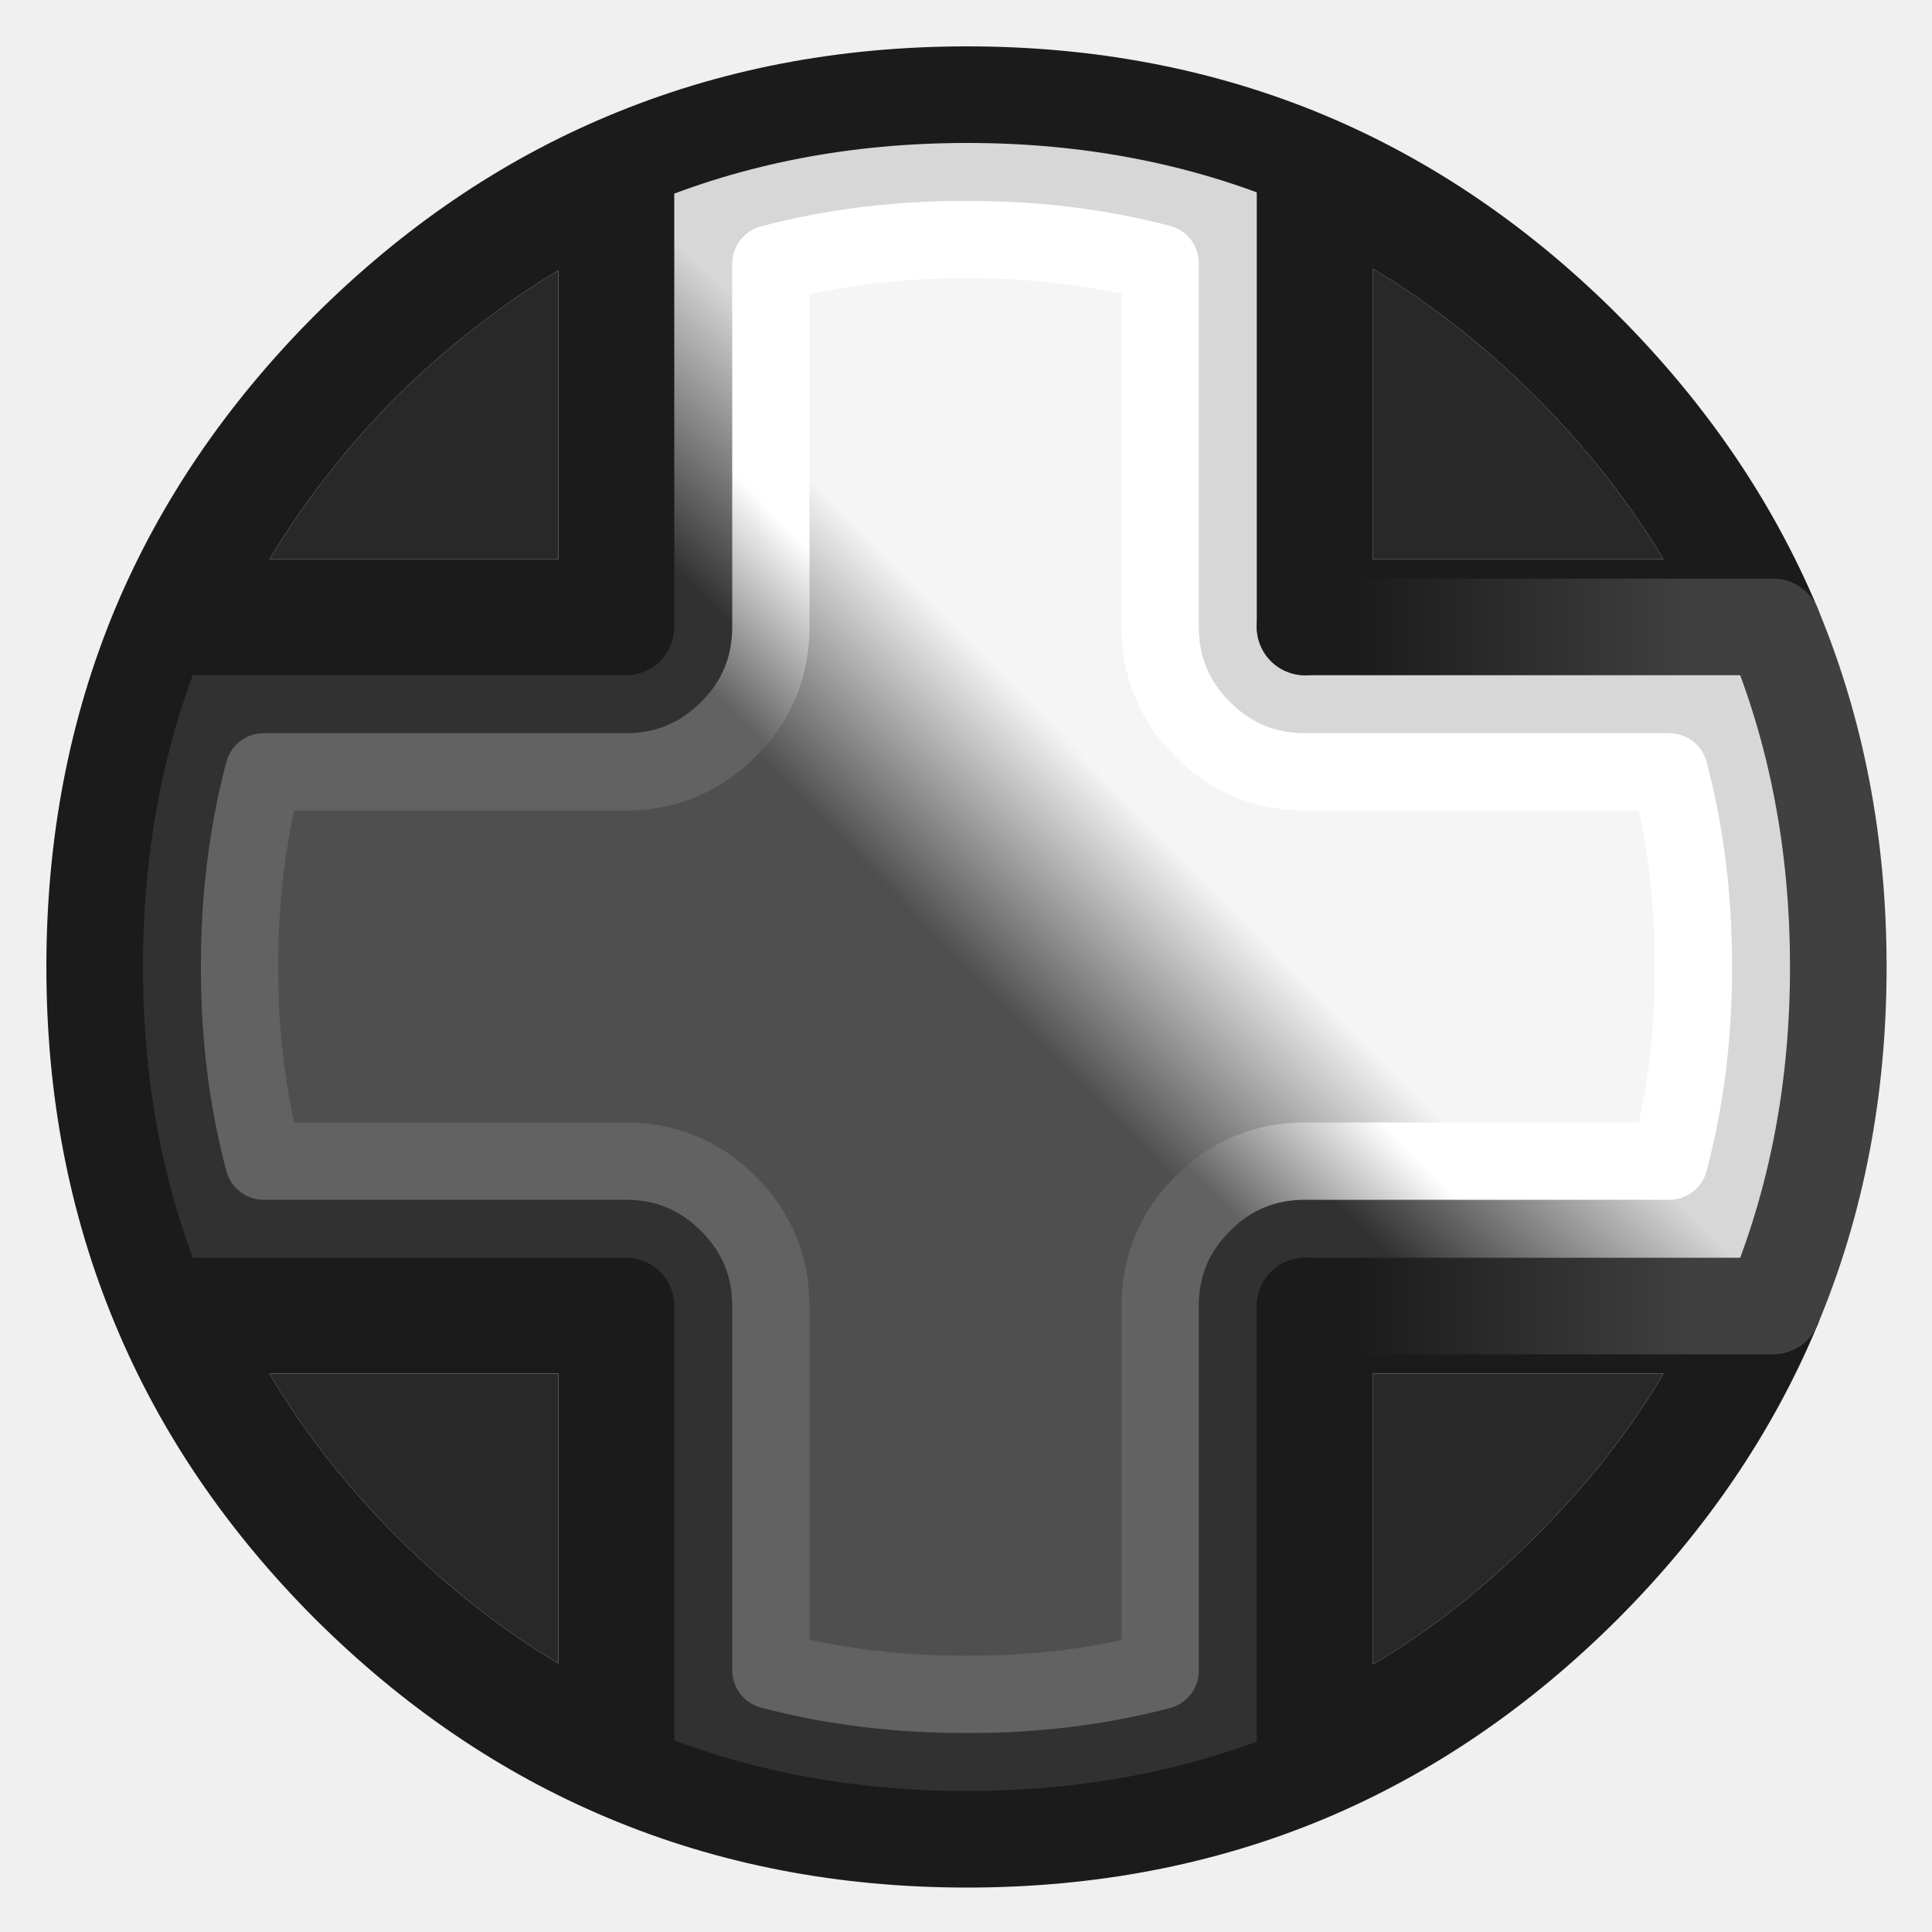
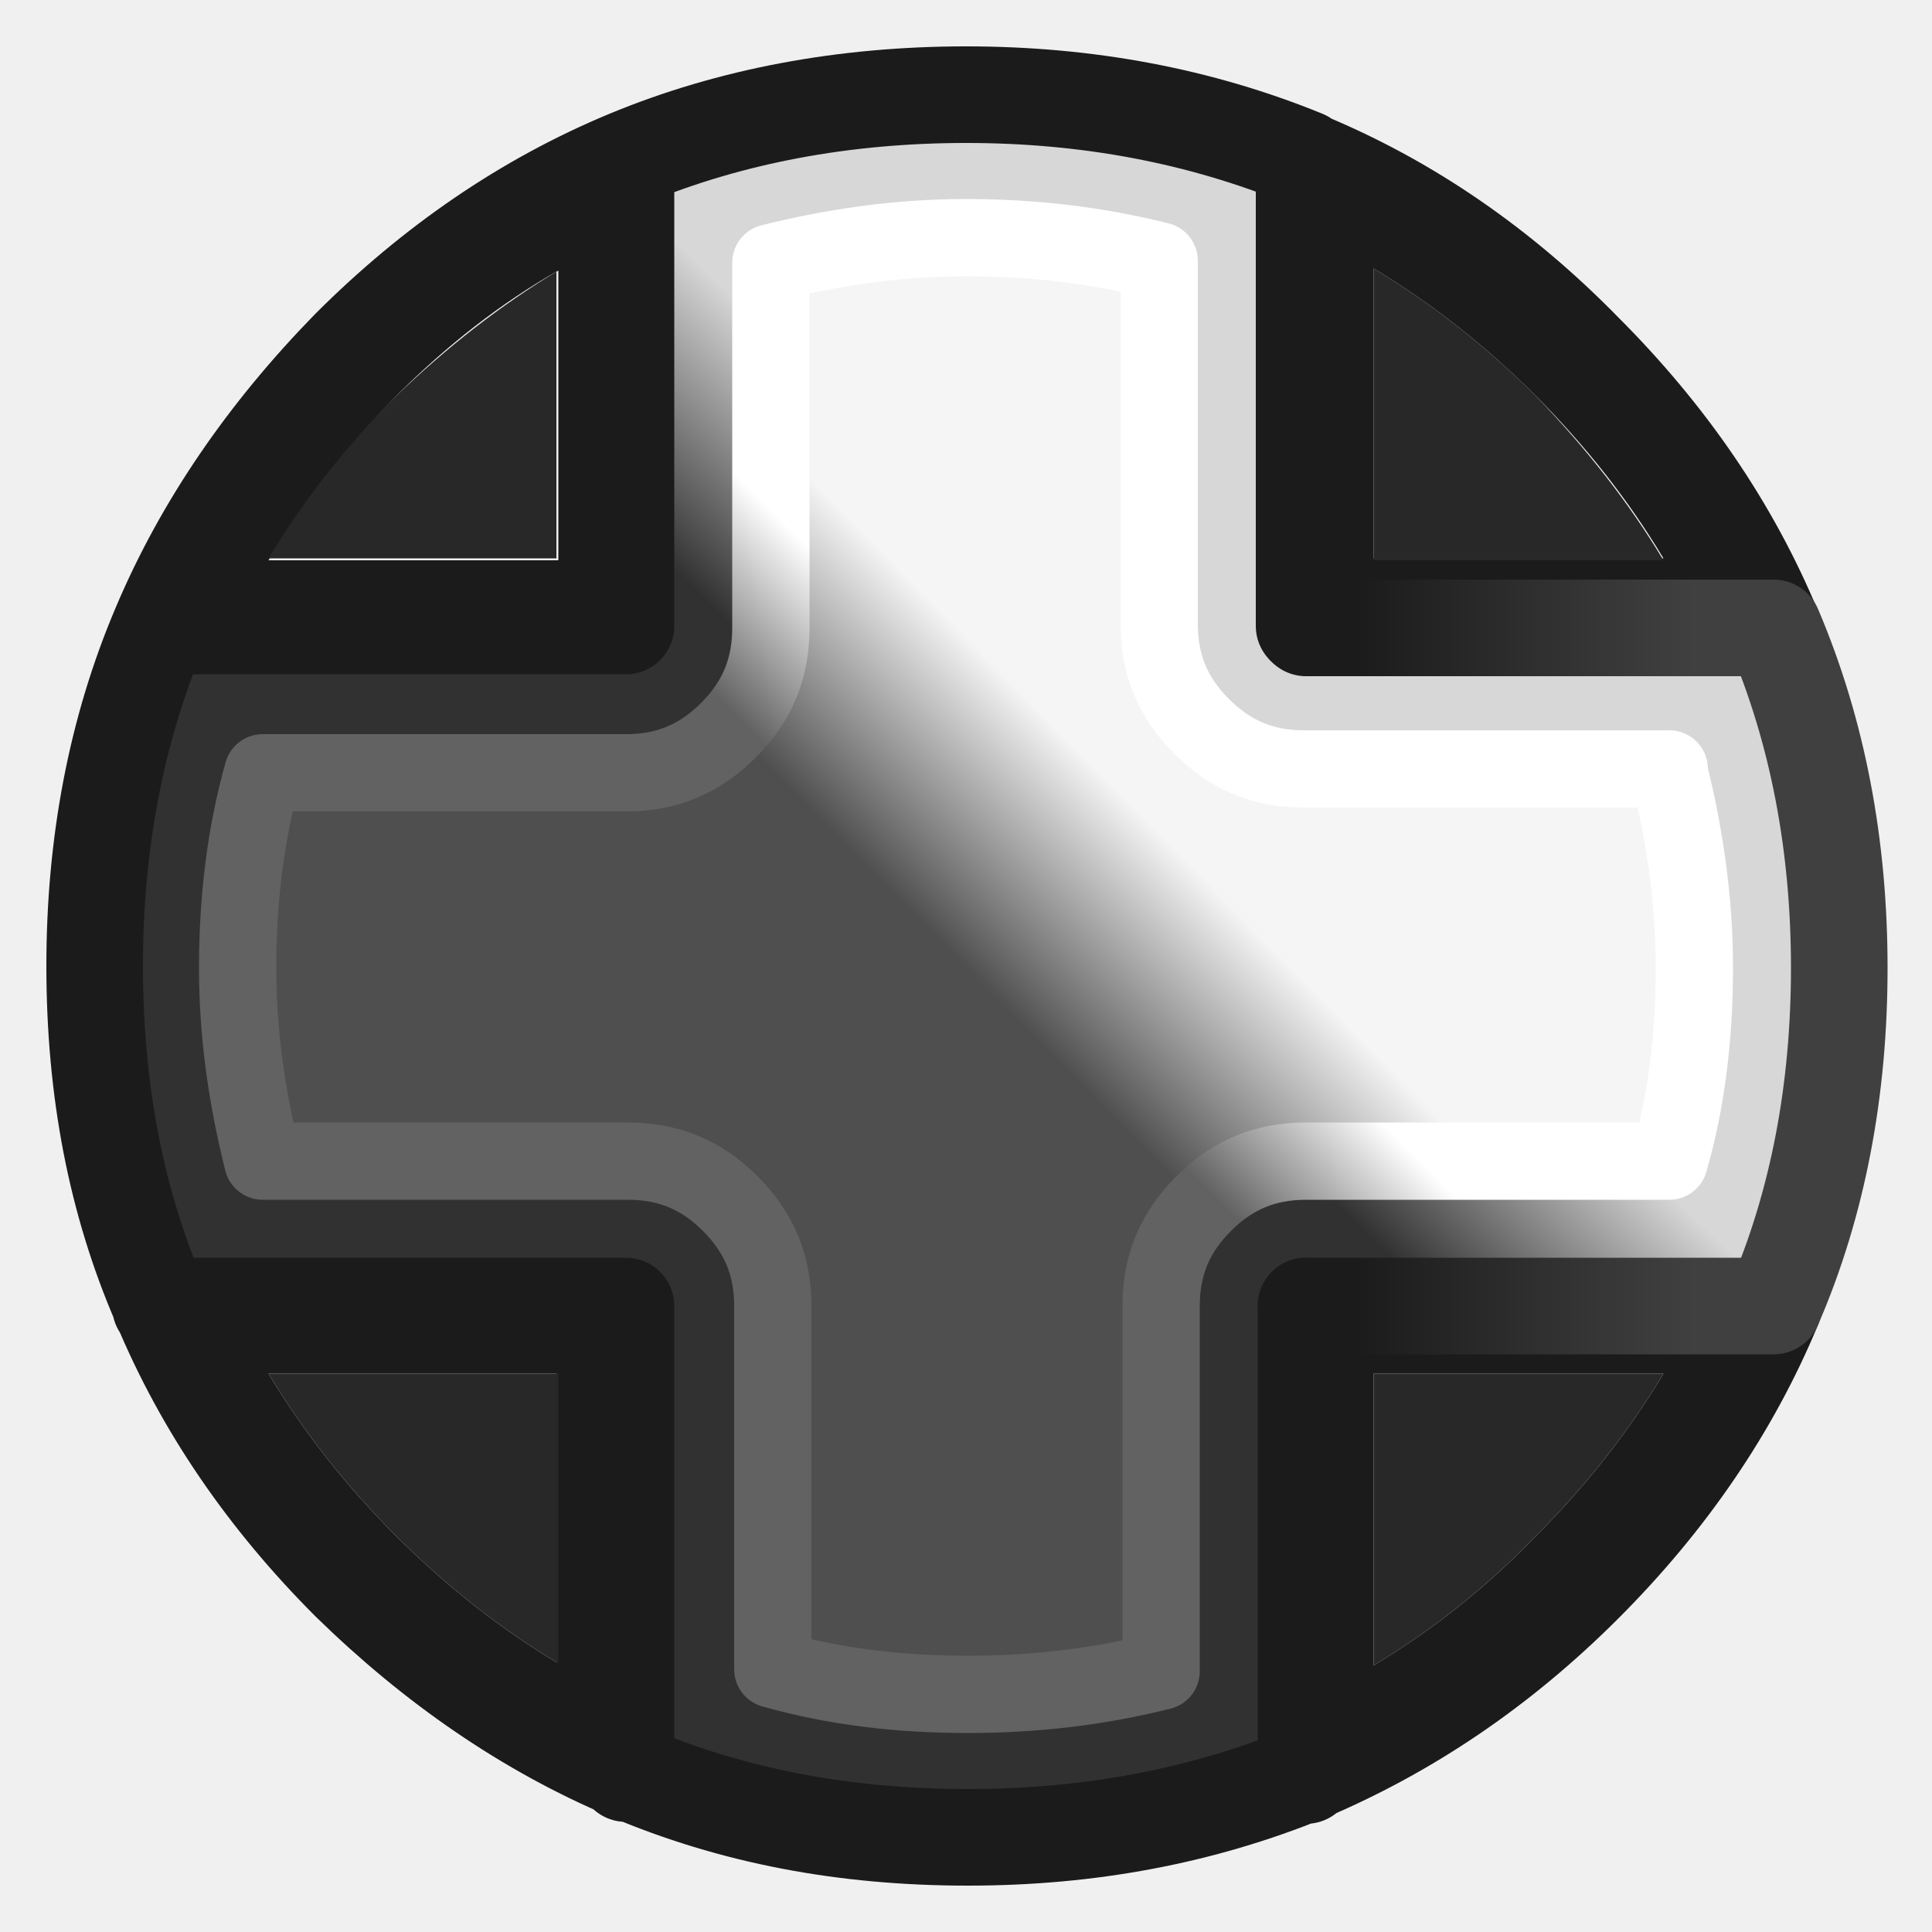
- <svg xmlns="http://www.w3.org/2000/svg" xmlns:xlink="http://www.w3.org/1999/xlink" version="1.1" x="0px" y="0px" viewBox="0 0 100 100">
-   <defs>
-     <linearGradient id="Gradient_1" gradientUnits="userSpaceOnUse" x1="65.113" y1="58.5" x2="73.688" y2="49.55" spreadMethod="pad">
-       <stop offset="0%" stop-color="#313131" />
-       <stop offset="100%" stop-color="#D7D7D7" />
-     </linearGradient>
-     <linearGradient id="Gradient_2" gradientUnits="userSpaceOnUse" x1="58.35" y1="58.6" x2="66.95" y2="50.15" spreadMethod="pad">
-       <stop offset="0%" stop-color="#4F4F4F" />
-       <stop offset="100%" stop-color="#F5F5F5" />
-     </linearGradient>
-     <linearGradient id="Gradient_3" gradientUnits="userSpaceOnUse" x1="61.912" y1="61" x2="68.188" y2="54.75" spreadMethod="pad">
-       <stop offset="0%" stop-color="#626262" />
-       <stop offset="100%" stop-color="#FFFFFF" />
-     </linearGradient>
-     <linearGradient id="Gradient_4" gradientUnits="userSpaceOnUse" x1="70.1" y1="54.4" x2="87.7" y2="54.4" spreadMethod="pad">
-       <stop offset="0%" stop-color="#1B1B1B" />
-       <stop offset="100%" stop-color="#404040" />
-     </linearGradient>
-     <g id="Layer1_0_FILL">
-       <path fill="#1B1B1B" stroke="none" d=" M 32.4 67.6 L 8.25 67.6 Q 11.552 75.478 18.05 82 24.561 88.486 32.4 91.75 L 32.4 67.6 M 28.9 86.1 Q 24.452 83.439 20.5 79.5 16.595 75.58 13.95 71.1 L 28.9 71.1 28.9 86.1 M 32.4 8.3 Q 24.561 11.614 18.05 18.1 11.573 24.602 8.25 32.45 L 32.4 32.45 32.4 8.3 M 20.5 20.55 Q 24.452 16.661 28.9 14 L 28.9 28.95 13.95 28.95 Q 16.615 24.498 20.5 20.55 M 82 82 Q 88.498 75.478 91.75 67.6 L 67.55 67.6 67.55 91.85 Q 75.457 88.543 82 82 M 71.05 86.15 L 71.05 71.1 86.1 71.1 Q 83.455 75.58 79.5 79.5 75.558 83.493 71.05 86.15 M 91.75 32.45 Q 88.477 24.602 82 18.1 75.457 11.557 67.55 8.25 L 67.55 32.45 91.75 32.45 M 71.05 13.9 Q 75.558 16.606 79.5 20.55 83.435 24.498 86.1 28.95 L 71.05 28.95 71.05 13.9 Z" />
-       <path fill="#282828" stroke="none" d=" M 20.5 79.5 Q 24.452 83.439 28.9 86.1 L 28.9 71.1 13.95 71.1 Q 16.595 75.58 20.5 79.5 M 28.9 14 Q 24.452 16.661 20.5 20.55 16.615 24.498 13.95 28.95 L 28.9 28.95 28.9 14 M 71.05 71.1 L 71.05 86.15 Q 75.558 83.493 79.5 79.5 83.455 75.58 86.1 71.1 L 71.05 71.1 M 79.5 20.55 Q 75.558 16.606 71.05 13.9 L 71.05 28.95 86.1 28.95 Q 83.435 24.498 79.5 20.55 Z" />
-       <path fill="url(#Gradient_1)" stroke="none" d=" M 91.75 67.6 Q 95.15 59.535 95.15 50.05 95.15 40.535 91.75 32.45 L 67.55 32.45 67.55 8.25 Q 59.506 4.9 50.05 4.9 40.514 4.9 32.4 8.3 L 32.4 32.45 8.25 32.45 Q 4.9 40.535 4.9 50.05 4.9 59.535 8.25 67.6 L 32.4 67.6 32.4 91.75 Q 40.514 95.2 50.05 95.2 59.506 95.2 67.55 91.85 L 67.55 67.6 91.75 67.6 M 87.65 50.05 Q 87.664 55.341 86.4 60.1 L 67.55 60.1 Q 64.445 60.102 62.25 62.3 60.052 64.495 60.05 67.6 L 60.05 86.45 Q 55.312 87.715 50.05 87.7 44.707 87.719 39.9 86.45 L 39.9 67.6 Q 39.898 64.495 37.7 62.3 35.505 60.102 32.4 60.1 L 13.65 60.1 Q 12.386 55.341 12.4 50.05 12.385 44.732 13.65 39.95 L 32.4 39.95 Q 35.505 39.948 37.7 37.75 39.898 35.555 39.9 32.45 L 39.9 13.65 Q 44.707 12.381 50.05 12.4 55.312 12.385 60.05 13.6 L 60.05 32.45 Q 60.052 35.555 62.25 37.75 64.445 39.948 67.55 39.95 L 86.4 39.95 Q 87.665 44.732 87.65 50.05 Z" />
-       <path fill="url(#Gradient_2)" stroke="none" d=" M 86.4 60.1 Q 87.664 55.341 87.65 50.05 87.665 44.732 86.4 39.95 L 67.55 39.95 Q 64.445 39.948 62.25 37.75 60.052 35.555 60.05 32.45 L 60.05 13.6 Q 55.312 12.385 50.05 12.4 44.707 12.381 39.9 13.65 L 39.9 32.45 Q 39.898 35.555 37.7 37.75 35.505 39.948 32.4 39.95 L 13.65 39.95 Q 12.385 44.732 12.4 50.05 12.386 55.341 13.65 60.1 L 32.4 60.1 Q 35.505 60.102 37.7 62.3 39.898 64.495 39.9 67.6 L 39.9 86.45 Q 44.707 87.719 50.05 87.7 55.312 87.715 60.05 86.45 L 60.05 67.6 Q 60.052 64.495 62.25 62.3 64.445 60.102 67.55 60.1 L 86.4 60.1 Z" />
+ <svg xmlns="http://www.w3.org/2000/svg" version="1.1" id="Layer_1" x="0px" y="0px" viewBox="0 0 100 100" style="enable-background:new 0 0 100 100;" xml:space="preserve">
+   <g transform="matrix( 1, 0, 0, 1, 0,0) ">
+     <g>
+       <g id="Layer1_0_FILL">
+         <path style="fill:#1B1B1B;" d="M32.4,67.6H8.3c2.2,5.3,5.5,10.1,9.8,14.4c4.3,4.3,9.1,7.6,14.4,9.8V67.6 M28.9,86.1     c-3-1.8-5.8-4-8.4-6.6c-2.6-2.6-4.8-5.4-6.6-8.4h14.9V86.1 M32.4,8.3c-5.2,2.2-10,5.5-14.4,9.8c-4.3,4.3-7.6,9.1-9.8,14.4h24.2     V8.3 M20.5,20.5c2.6-2.6,5.4-4.8,8.4-6.5v15H13.9C15.7,26,17.9,23.2,20.5,20.5 M82,82c4.3-4.3,7.6-9.1,9.8-14.4H67.6v24.3     C72.8,89.6,77.6,86.4,82,82 M71.1,86.2V71.1h15c-1.8,3-4,5.8-6.6,8.4C76.9,82.2,74.1,84.4,71.1,86.2 M91.8,32.5     c-2.2-5.2-5.4-10-9.8-14.4c-4.4-4.4-9.2-7.6-14.4-9.9v24.2H91.8 M71.1,13.9c3,1.8,5.8,4,8.4,6.6c2.6,2.6,4.8,5.4,6.6,8.4h-15     V13.9z" />
+         <path style="fill:#282828;" d="M20.5,79.5c2.6,2.6,5.4,4.8,8.4,6.6v-15H13.9C15.7,74.1,17.9,76.9,20.5,79.5 M28.9,14     c-3,1.8-5.8,4-8.4,6.5c-2.6,2.6-4.8,5.4-6.6,8.4h14.9V14 M71.1,71.1v15.1c3-1.8,5.8-4,8.4-6.7c2.6-2.6,4.8-5.4,6.6-8.4H71.1      M79.5,20.5c-2.6-2.6-5.4-4.8-8.4-6.6V29h15C84.3,26,82.1,23.2,79.5,20.5z" />
+         <linearGradient id="SVGID_1_" gradientUnits="userSpaceOnUse" x1="52.999" y1="55.106" x2="61.574" y2="64.056" gradientTransform="matrix(1 0 0 -1 0 102)">
+           <stop offset="0" style="stop-color:#313131" />
+           <stop offset="1" style="stop-color:#D7D7D7" />
+         </linearGradient>
+         <path style="fill:url(#SVGID_1_);" d="M91.8,67.6c2.3-5.4,3.4-11.2,3.4-17.5c0-6.3-1.1-12.2-3.4-17.6H67.6V8.3     C62.2,6,56.4,4.9,50,4.9c-6.4,0-12.2,1.1-17.6,3.4v24.2H8.3C6,37.8,4.9,43.7,4.9,50c0,6.3,1.1,12.2,3.3,17.5h24.2v24.2     c5.4,2.3,11.3,3.4,17.6,3.4c6.3,0,12.1-1.1,17.5-3.3V67.6H91.8 M87.7,50c0,3.5-0.4,6.9-1.3,10H67.6c-2.1,0-3.8,0.7-5.3,2.2     c-1.5,1.5-2.2,3.2-2.2,5.3v18.8c-3.2,0.8-6.5,1.3-10,1.3c-3.6,0-6.9-0.4-10.1-1.3V67.6c0-2.1-0.7-3.8-2.2-5.3     c-1.5-1.5-3.2-2.2-5.3-2.2H13.6c-0.8-3.2-1.3-6.5-1.3-10c0-3.5,0.4-6.9,1.3-10.1h18.8c2.1,0,3.8-0.7,5.3-2.2     c1.5-1.5,2.2-3.2,2.2-5.3V13.6c3.2-0.8,6.6-1.3,10.1-1.3c3.5,0,6.8,0.4,10,1.2v18.9c0,2.1,0.7,3.8,2.2,5.3     c1.5,1.5,3.2,2.2,5.3,2.2h18.8C87.2,43.1,87.7,46.5,87.7,50z" />
+         <linearGradient id="SVGID_2_" gradientUnits="userSpaceOnUse" x1="49.962" y1="51.937" x2="58.562" y2="60.387" gradientTransform="matrix(1 0 0 -1 0 102)">
+           <stop offset="0" style="stop-color:#4F4F4F" />
+           <stop offset="1" style="stop-color:#F5F5F5" />
+         </linearGradient>
+         <path style="fill:url(#SVGID_2_);" d="M86.4,60.1c0.8-3.2,1.3-6.5,1.3-10c0-3.5-0.4-6.9-1.3-10.1H67.6c-2.1,0-3.8-0.7-5.3-2.2     c-1.5-1.5-2.2-3.2-2.2-5.3V13.6c-3.2-0.8-6.5-1.2-10-1.2c-3.6,0-6.9,0.4-10.1,1.3v18.8c0,2.1-0.7,3.8-2.2,5.3     c-1.5,1.5-3.2,2.2-5.3,2.2H13.6c-0.8,3.2-1.3,6.6-1.3,10.1c0,3.5,0.4,6.9,1.3,10h18.8c2.1,0,3.8,0.7,5.3,2.2     c1.5,1.5,2.2,3.2,2.2,5.3v18.8c3.2,0.8,6.6,1.3,10.1,1.3c3.5,0,6.8-0.4,10-1.3V67.6c0-2.1,0.7-3.8,2.2-5.3     c1.5-1.5,3.2-2.2,5.3-2.2H86.4z" />
+       </g>
    </g>
-     <path id="Layer1_0_1_STROKES" stroke="#1B1B1B" stroke-width="5" stroke-linejoin="round" stroke-linecap="round" fill="none" d=" M 67.55 8.25 Q 75.457 11.557 82 18.1 88.477 24.602 91.775 32.45 M 91.775 67.6 Q 88.498 75.478 82 82 75.457 88.543 67.55 91.85 59.506 95.2 50.05 95.2 40.514 95.2 32.4 91.775 24.561 88.486 18.05 82 11.552 75.478 8.275 67.6 4.9 59.535 4.9 50.05 4.9 40.535 8.275 32.45 11.573 24.602 18.05 18.1 24.561 11.614 32.4 8.325 40.514 4.9 50.05 4.9 59.506 4.9 67.55 8.25 L 67.55 32.45 M 32.4 8.325 L 32.4 32.45 8.275 32.45 M 32.4 91.775 L 32.4 67.6 8.275 67.6 M 67.55 67.6 L 67.55 91.85" />
-     <path id="Layer1_0_2_STROKES" stroke="url(#Gradient_3)" stroke-width="4" stroke-linejoin="round" stroke-linecap="round" fill="none" d=" M 86.4 39.95 Q 87.665 44.732 87.65 50.05 87.664 55.341 86.4 60.1 L 67.55 60.1 Q 64.445 60.102 62.25 62.3 60.052 64.495 60.05 67.6 L 60.05 86.475 Q 55.312 87.715 50.05 87.7 44.707 87.719 39.9 86.45 L 39.9 67.6 Q 39.898 64.495 37.7 62.3 35.505 60.102 32.4 60.1 L 13.65 60.1 Q 12.386 55.341 12.4 50.05 12.385 44.732 13.65 39.95 L 32.4 39.95 Q 35.505 39.948 37.7 37.75 39.898 35.555 39.9 32.45 L 39.9 13.65 Q 44.707 12.381 50.05 12.4 55.312 12.385 60.05 13.625 L 60.05 32.45 Q 60.052 35.555 62.25 37.75 64.445 39.948 67.55 39.95 L 86.4 39.95 Z" />
-     <path id="Layer1_0_3_STROKES" stroke="url(#Gradient_4)" stroke-width="5" stroke-linejoin="round" stroke-linecap="round" fill="none" d=" M 91.775 32.45 Q 95.15 40.535 95.15 50.05 95.15 59.535 91.775 67.6 M 91.775 32.45 L 67.55 32.45 M 91.775 67.6 L 67.55 67.6" />
-   </defs>
-   <g transform="matrix( 1, 0, 0, 1, 0,0) ">
-     <use xlink:href="#Layer1_0_FILL" />
-     <use xlink:href="#Layer1_0_1_STROKES" />
-     <use xlink:href="#Layer1_0_2_STROKES" />
-     <use xlink:href="#Layer1_0_3_STROKES" />
-   </g>
-   <g transform="matrix( 1, 0, 0, 1, -3.4,-28) ">
-     <clipPath id="Mask_Mask_1">
-       <rect x="3.8" y="-2" width="99.2" height="20.8" fill="#FFFFFF" stroke="none" />
-     </clipPath>
-     <text clip-path="url(#Mask_Mask_1)" writing-mode="lr">
-       <tspan x="5.85" y="13.6" baseline-shift="0%" kerning="auto" font-family="Arial_Regular" font-size="15" fill="#999999" xml:space="preserve">Xbox Series X</tspan>
-     </text>
+     <g>
+       <path id="Layer1_0_1_STROKES" style="fill:none;stroke:#1B1B1B;stroke-width:5;stroke-linecap:round;stroke-linejoin:round;" d="    M67.6,8.3c5.3,2.2,10.1,5.5,14.4,9.9c4.3,4.3,7.6,9.1,9.8,14.4 M91.8,67.6C89.6,72.9,86.3,77.7,82,82c-4.4,4.4-9.2,7.6-14.4,9.8    c-5.4,2.2-11.2,3.3-17.5,3.3c-6.4,0-12.2-1.1-17.6-3.4c-5.2-2.2-10-5.5-14.4-9.8c-4.3-4.3-7.6-9.1-9.8-14.4    C6,62.2,4.9,56.4,4.9,50c0-6.3,1.1-12.2,3.4-17.6c2.2-5.2,5.5-10,9.8-14.4c4.3-4.3,9.1-7.6,14.4-9.8C37.8,6,43.7,4.9,50,4.9    c6.3,0,12.1,1.1,17.5,3.3v24.2 M32.4,8.3v24.1H8.3 M32.4,91.8V67.6H8.3 M67.6,67.6v24.3" />
+     </g>
+     <g>
+       <linearGradient id="Layer1_0_2_STROKES_1_" gradientUnits="userSpaceOnUse" x1="50.499" y1="52.459" x2="56.774" y2="58.709" gradientTransform="matrix(1 0 0 -1 0 102)">
+         <stop offset="0" style="stop-color:#626262" />
+         <stop offset="1" style="stop-color:#FFFFFF" />
+       </linearGradient>
+       <path id="Layer1_0_2_STROKES" style="fill:none;stroke:url(#Layer1_0_2_STROKES_1_);stroke-width:4;stroke-linecap:round;stroke-linejoin:round;" d="    M86.4,40c0.8,3.2,1.3,6.6,1.3,10.1c0,3.5-0.4,6.9-1.3,10H67.6c-2.1,0-3.8,0.7-5.3,2.2c-1.5,1.5-2.2,3.2-2.2,5.3v18.9    c-3.2,0.8-6.5,1.2-10,1.2c-3.6,0-6.9-0.4-10.1-1.3V67.6c0-2.1-0.7-3.8-2.2-5.3c-1.5-1.5-3.2-2.2-5.3-2.2H13.6    c-0.8-3.2-1.3-6.5-1.3-10c0-3.5,0.4-6.9,1.3-10.1h18.8c2.1,0,3.8-0.7,5.3-2.2c1.5-1.5,2.2-3.2,2.2-5.3V13.6    c3.2-0.8,6.6-1.3,10.1-1.3c3.5,0,6.8,0.4,10,1.2v18.8c0,2.1,0.7,3.8,2.2,5.3c1.5,1.5,3.2,2.2,5.3,2.2H86.4z" />
+     </g>
+     <g>
+       <linearGradient id="Layer1_0_3_STROKES_1_" gradientUnits="userSpaceOnUse" x1="70.1" y1="51.975" x2="87.7" y2="51.975" gradientTransform="matrix(1 0 0 -1 0 102)">
+         <stop offset="0" style="stop-color:#1B1B1B" />
+         <stop offset="1" style="stop-color:#404040" />
+       </linearGradient>
+       <path id="Layer1_0_3_STROKES" style="fill:none;stroke:url(#Layer1_0_3_STROKES_1_);stroke-width:5;stroke-linecap:round;stroke-linejoin:round;" d="    M91.8,32.5c2.3,5.4,3.4,11.3,3.4,17.6c0,6.3-1.1,12.2-3.4,17.5 M91.8,32.5H67.6 M91.8,67.6H67.6" />
+     </g>
  </g>
</svg>
